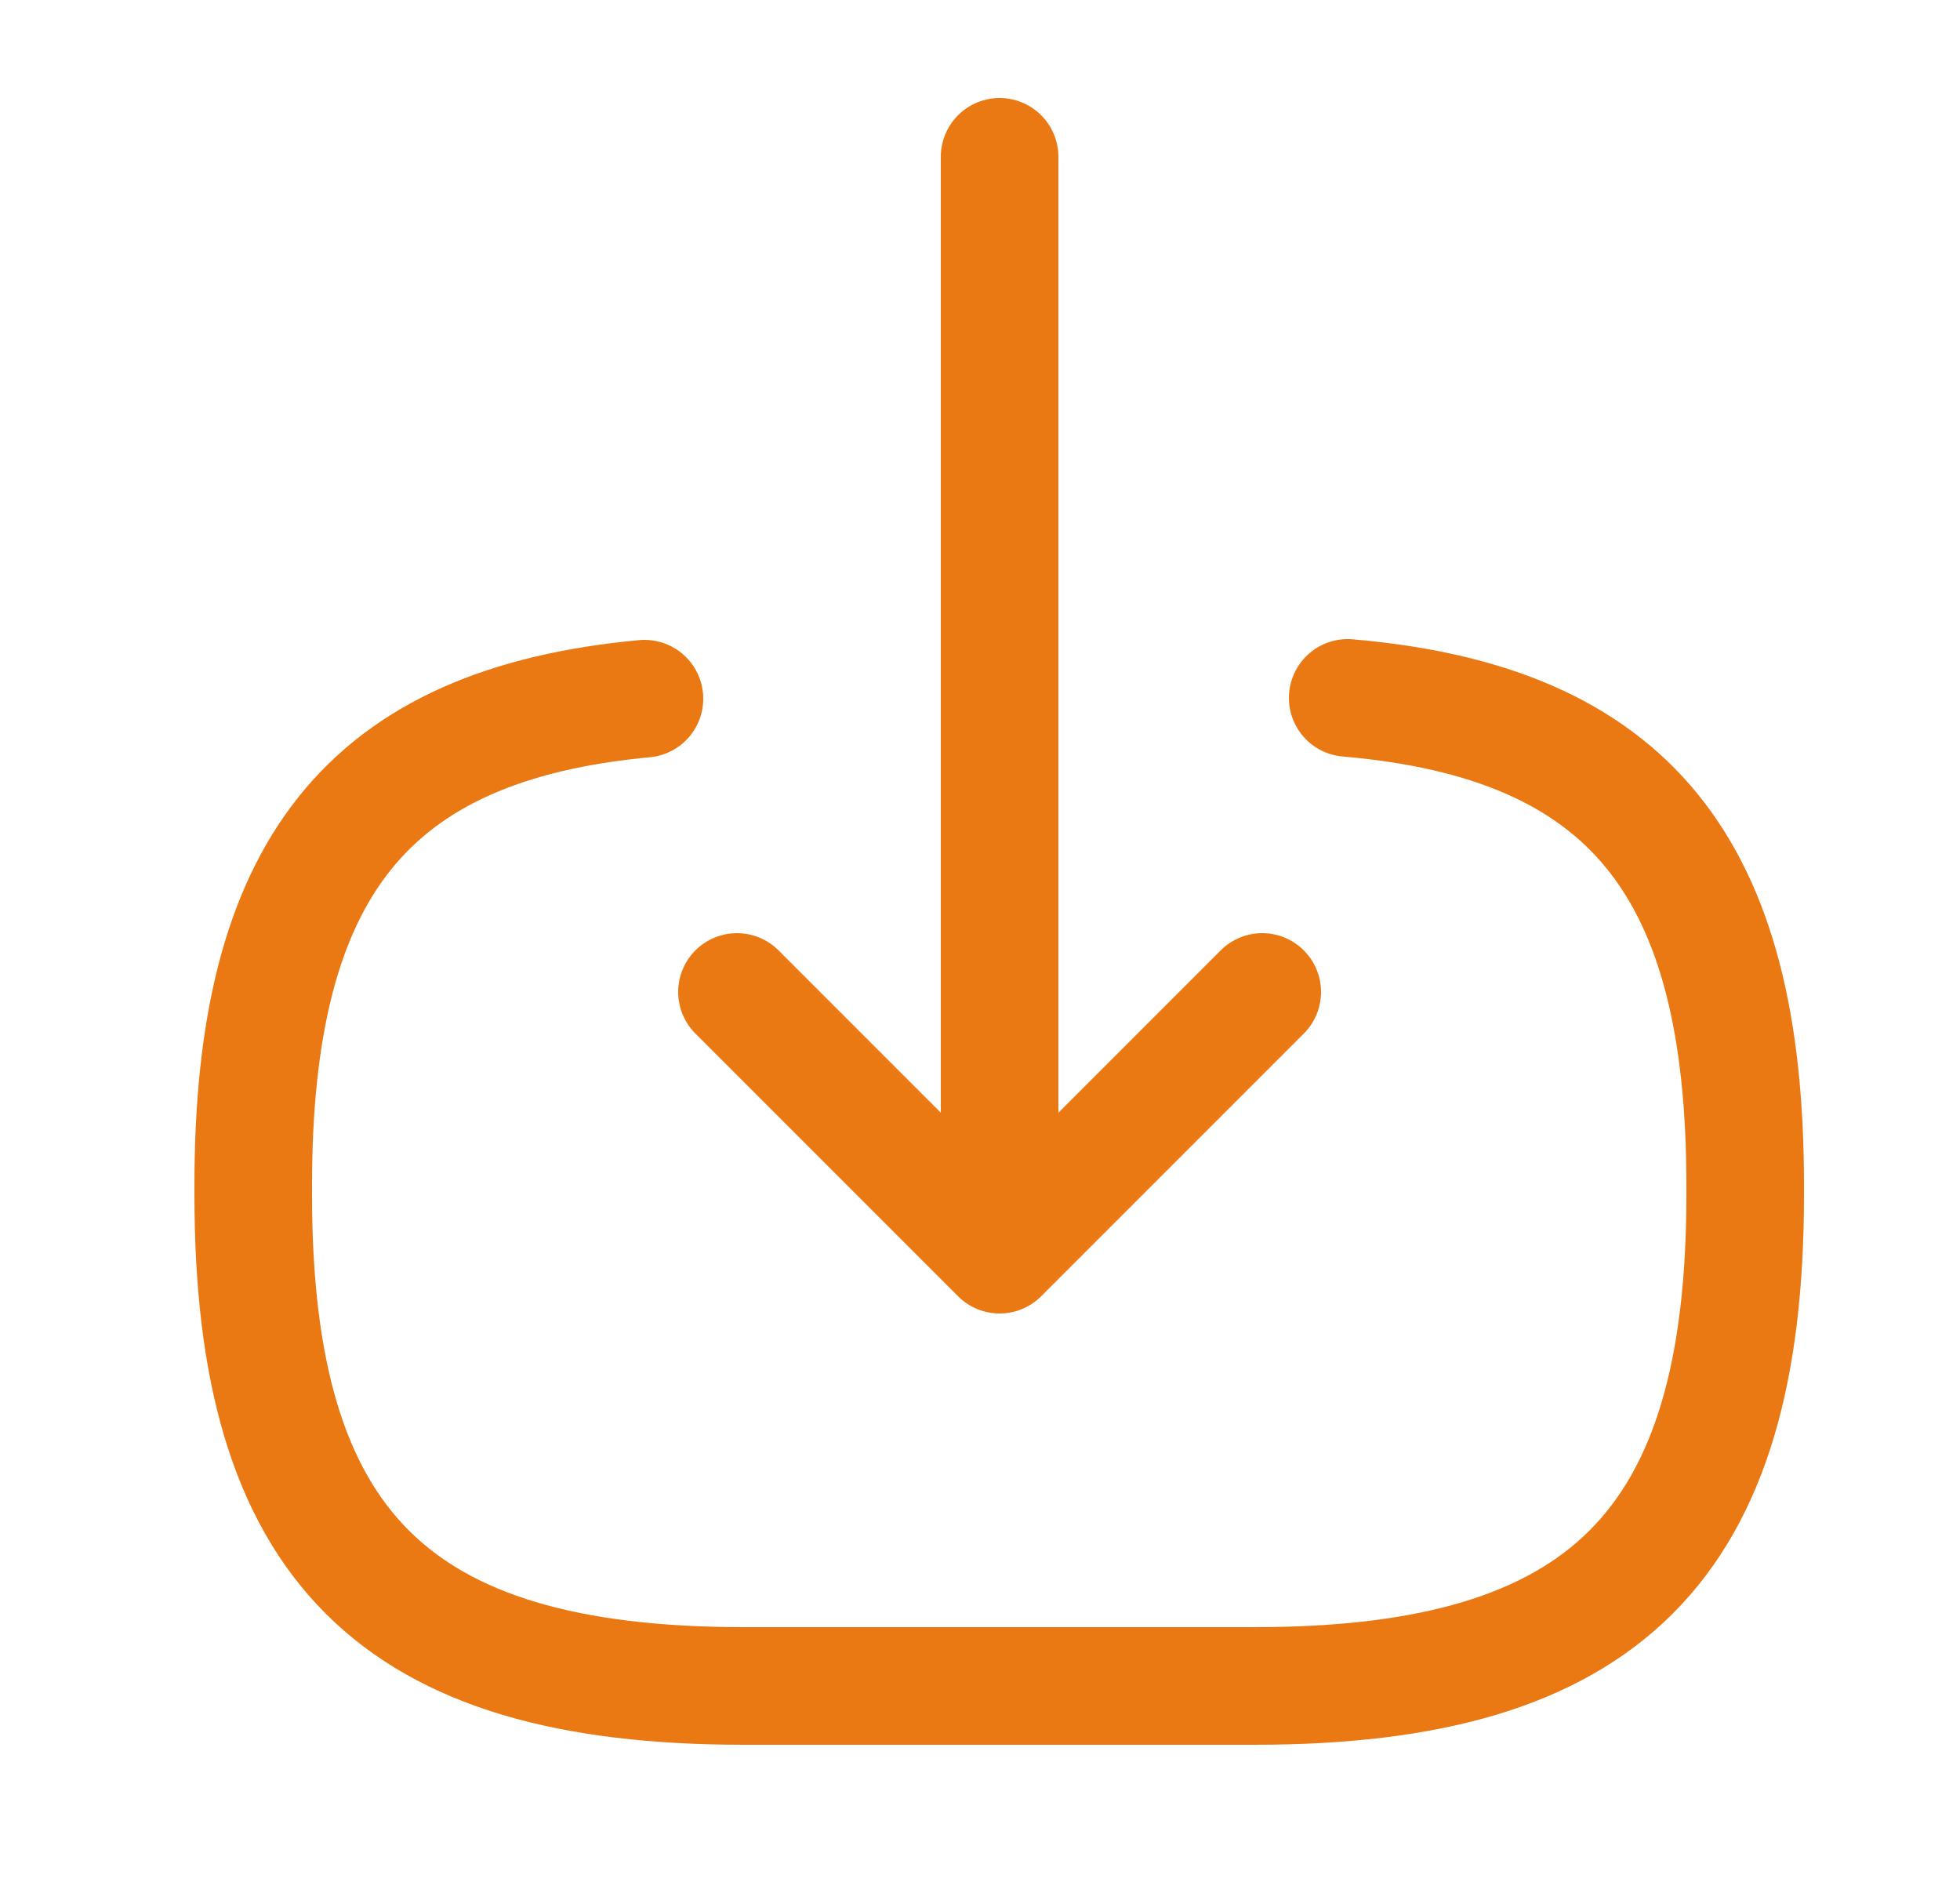
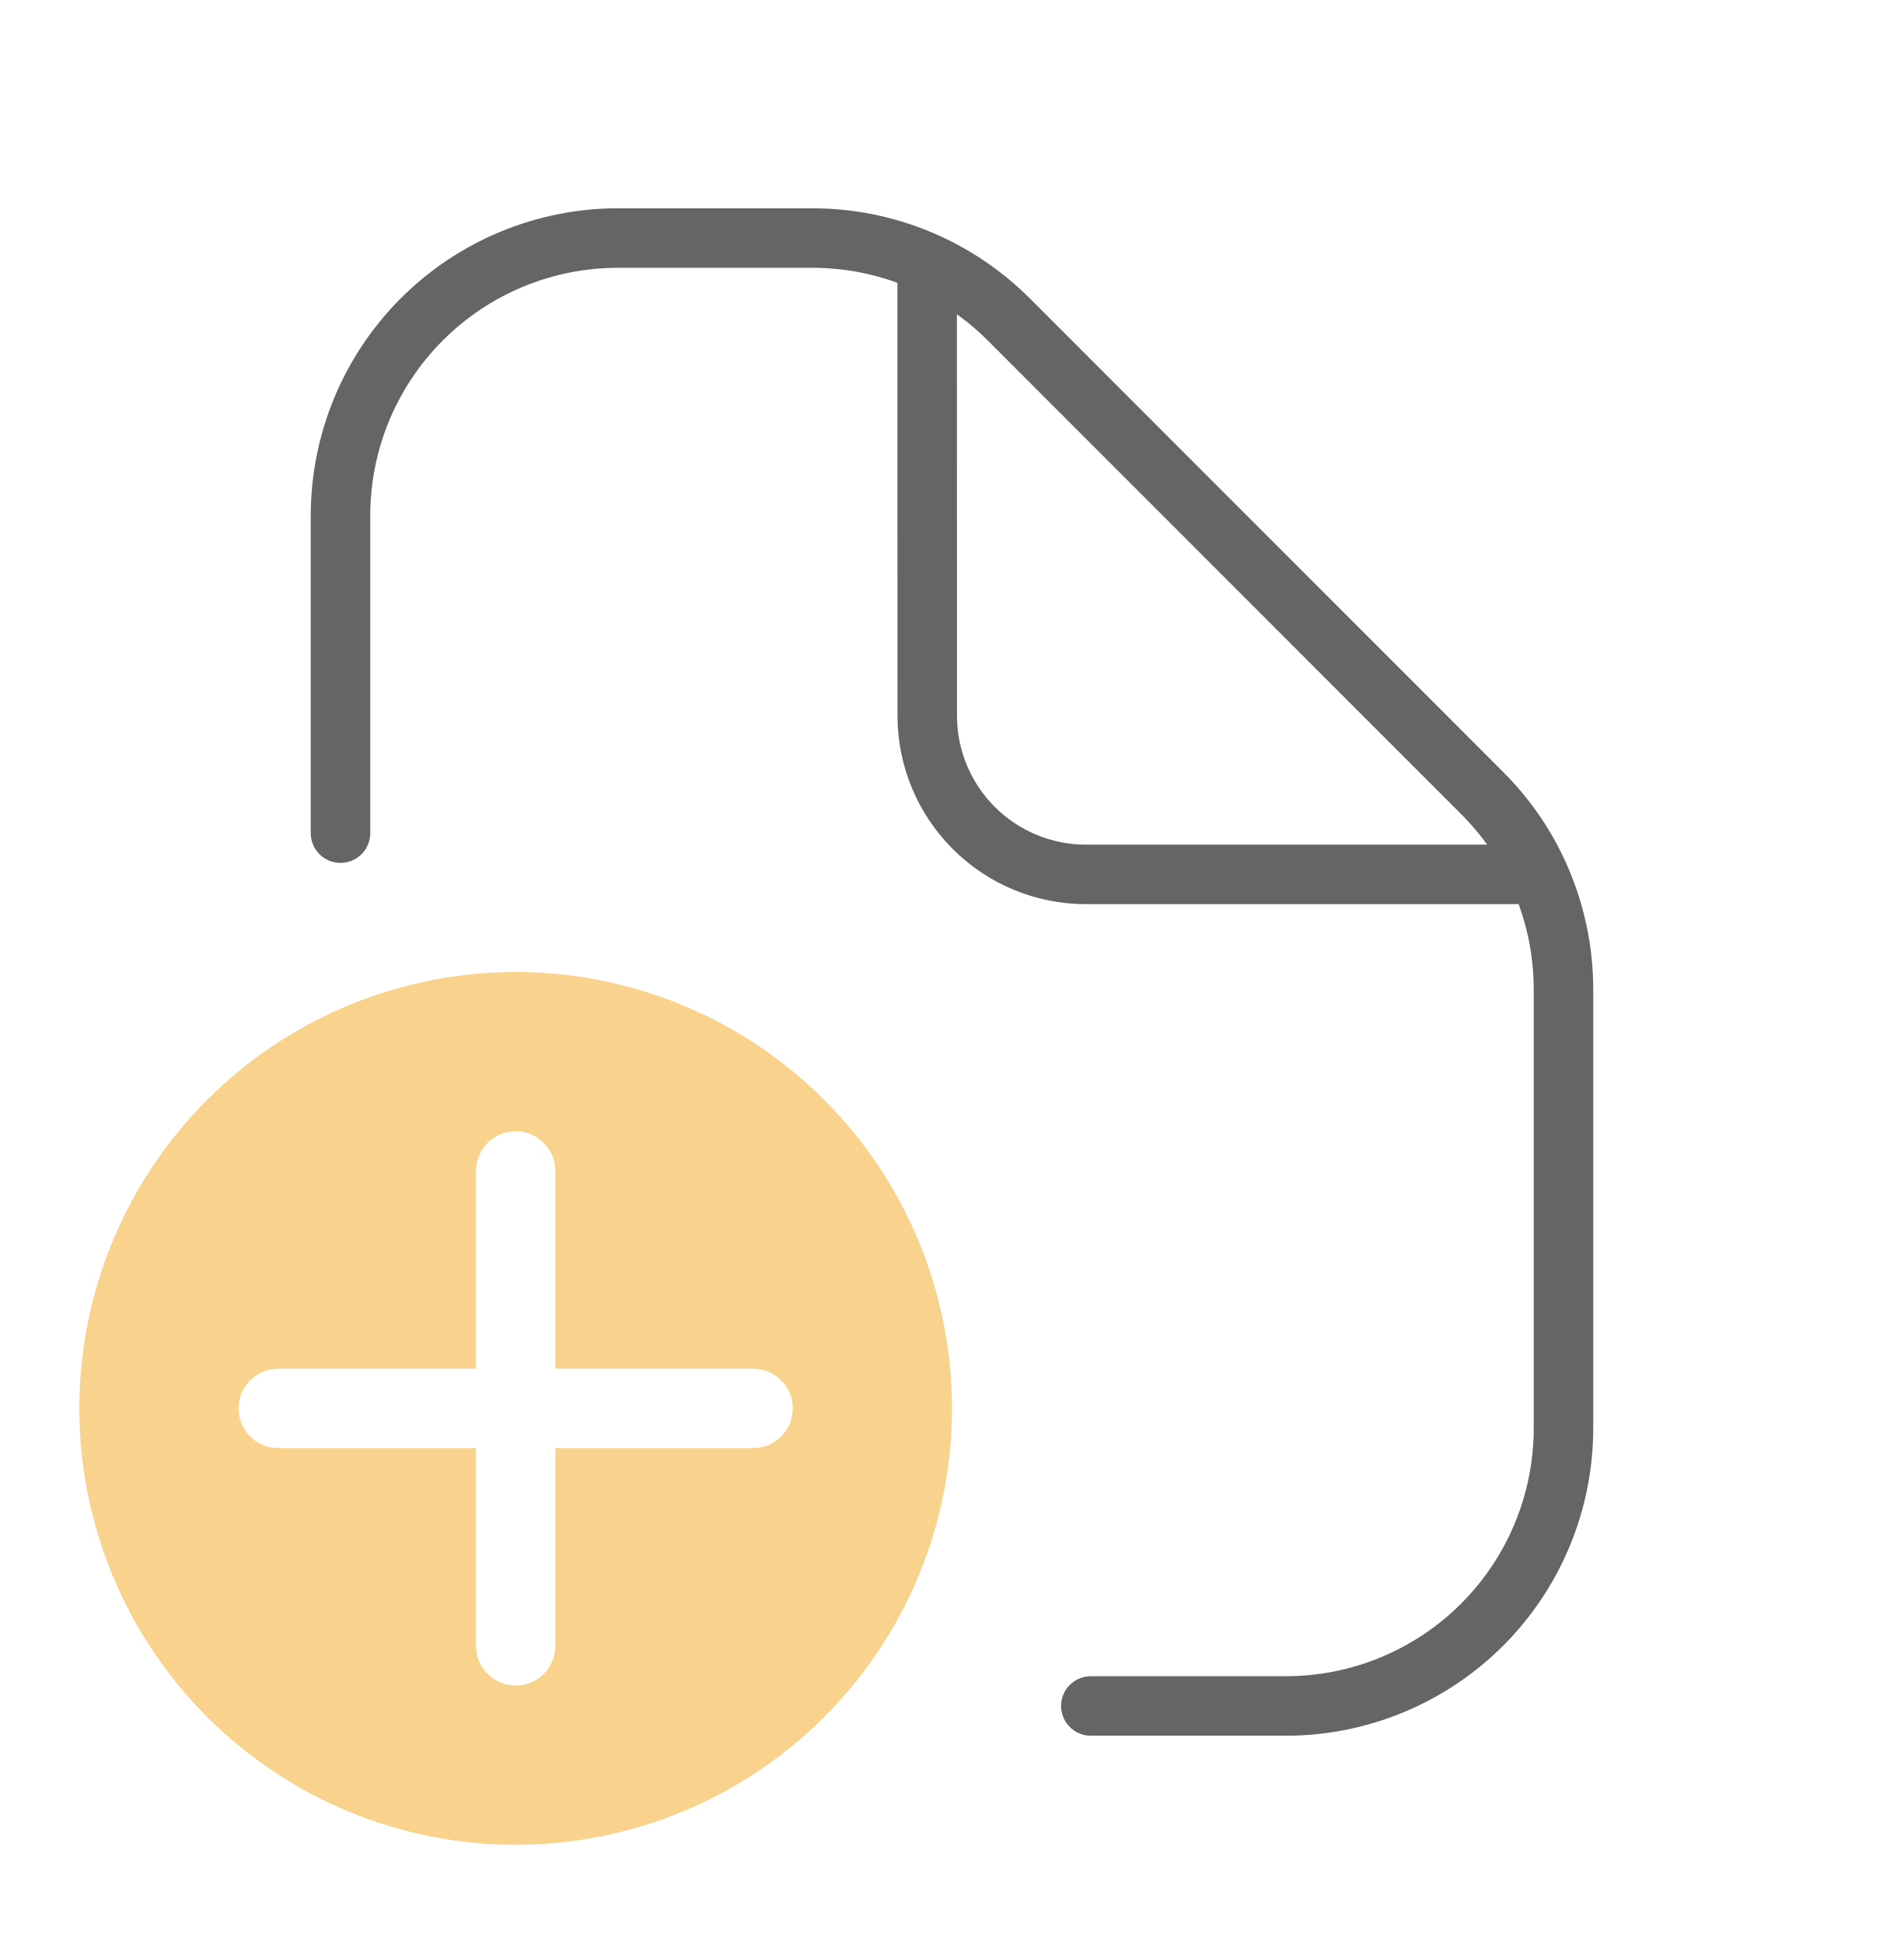
- <svg xmlns="http://www.w3.org/2000/svg" width="25" height="24" viewBox="0 0 25 24" fill="none">
-   <path d="M17.19 8.9C20.79 9.21 22.26 11.06 22.26 15.11V15.24C22.26 19.71 20.47 21.5 16 21.5H9.49C5.02 21.5 3.23 19.71 3.23 15.24V15.11C3.23 11.09 4.68 9.24 8.22 8.91" stroke="#EA7913" stroke-width="1.5" stroke-linecap="round" stroke-linejoin="round" />
-   <path d="M12.75 2V14.88" stroke="#EA7913" stroke-width="1.5" stroke-linecap="round" stroke-linejoin="round" />
-   <path d="M16.1 12.65L12.75 16L9.4 12.65" stroke="#EA7913" stroke-width="1.5" stroke-linecap="round" stroke-linejoin="round" />
+ <svg xmlns="http://www.w3.org/2000/svg" width="48" height="49" viewBox="0 0 48 49" fill="none">
+   <path fill-rule="evenodd" clip-rule="evenodd" d="M13 46.5C15.917 46.5 18.715 45.341 20.778 43.278C22.841 41.215 24 38.417 24 35.5C24 32.583 22.841 29.785 20.778 27.722C18.715 25.659 15.917 24.5 13 24.5C10.083 24.5 7.285 25.659 5.222 27.722C3.159 29.785 2 32.583 2 35.5C2 38.417 3.159 41.215 5.222 43.278C7.285 45.341 10.083 46.5 13 46.5ZM13 28.514C13.265 28.514 13.52 28.619 13.707 28.807C13.895 28.994 14 29.249 14 29.514V34.5H18.986C19.251 34.5 19.506 34.605 19.693 34.793C19.881 34.98 19.986 35.235 19.986 35.5C19.986 35.765 19.881 36.02 19.693 36.207C19.506 36.395 19.251 36.5 18.986 36.5H14V41.486C14 41.751 13.895 42.006 13.707 42.193C13.52 42.381 13.265 42.486 13 42.486C12.735 42.486 12.48 42.381 12.293 42.193C12.105 42.006 12 41.751 12 41.486V36.5H7.014C6.749 36.5 6.494 36.395 6.307 36.207C6.119 36.02 6.014 35.765 6.014 35.5C6.014 35.235 6.119 34.98 6.307 34.793C6.494 34.605 6.749 34.5 7.014 34.5H12V29.514C12 29.249 12.105 28.994 12.293 28.807C12.48 28.619 12.735 28.514 13 28.514Z" fill="#F9D38E" />
+   <path d="M8.584 21V13C8.584 11.143 9.321 9.363 10.634 8.05C11.947 6.737 13.727 6 15.584 6H20.48C21.478 6 22.465 6.213 23.374 6.626M23.374 6.626C24.139 6.974 24.836 7.456 25.43 8.05L37.366 19.99C37.966 20.59 38.446 21.282 38.788 22.04M23.374 6.626L23.376 18.04C23.376 19.101 23.797 20.118 24.548 20.868C25.298 21.619 26.315 22.04 27.376 22.04H38.788M27.5 43H32.416C34.273 43 36.053 42.263 37.366 40.95C38.678 39.637 39.416 37.856 39.416 36V24.94C39.416 23.93 39.198 22.942 38.788 22.04" stroke="#656565" stroke-width="1.5" stroke-linecap="round" stroke-linejoin="round" />
</svg>
